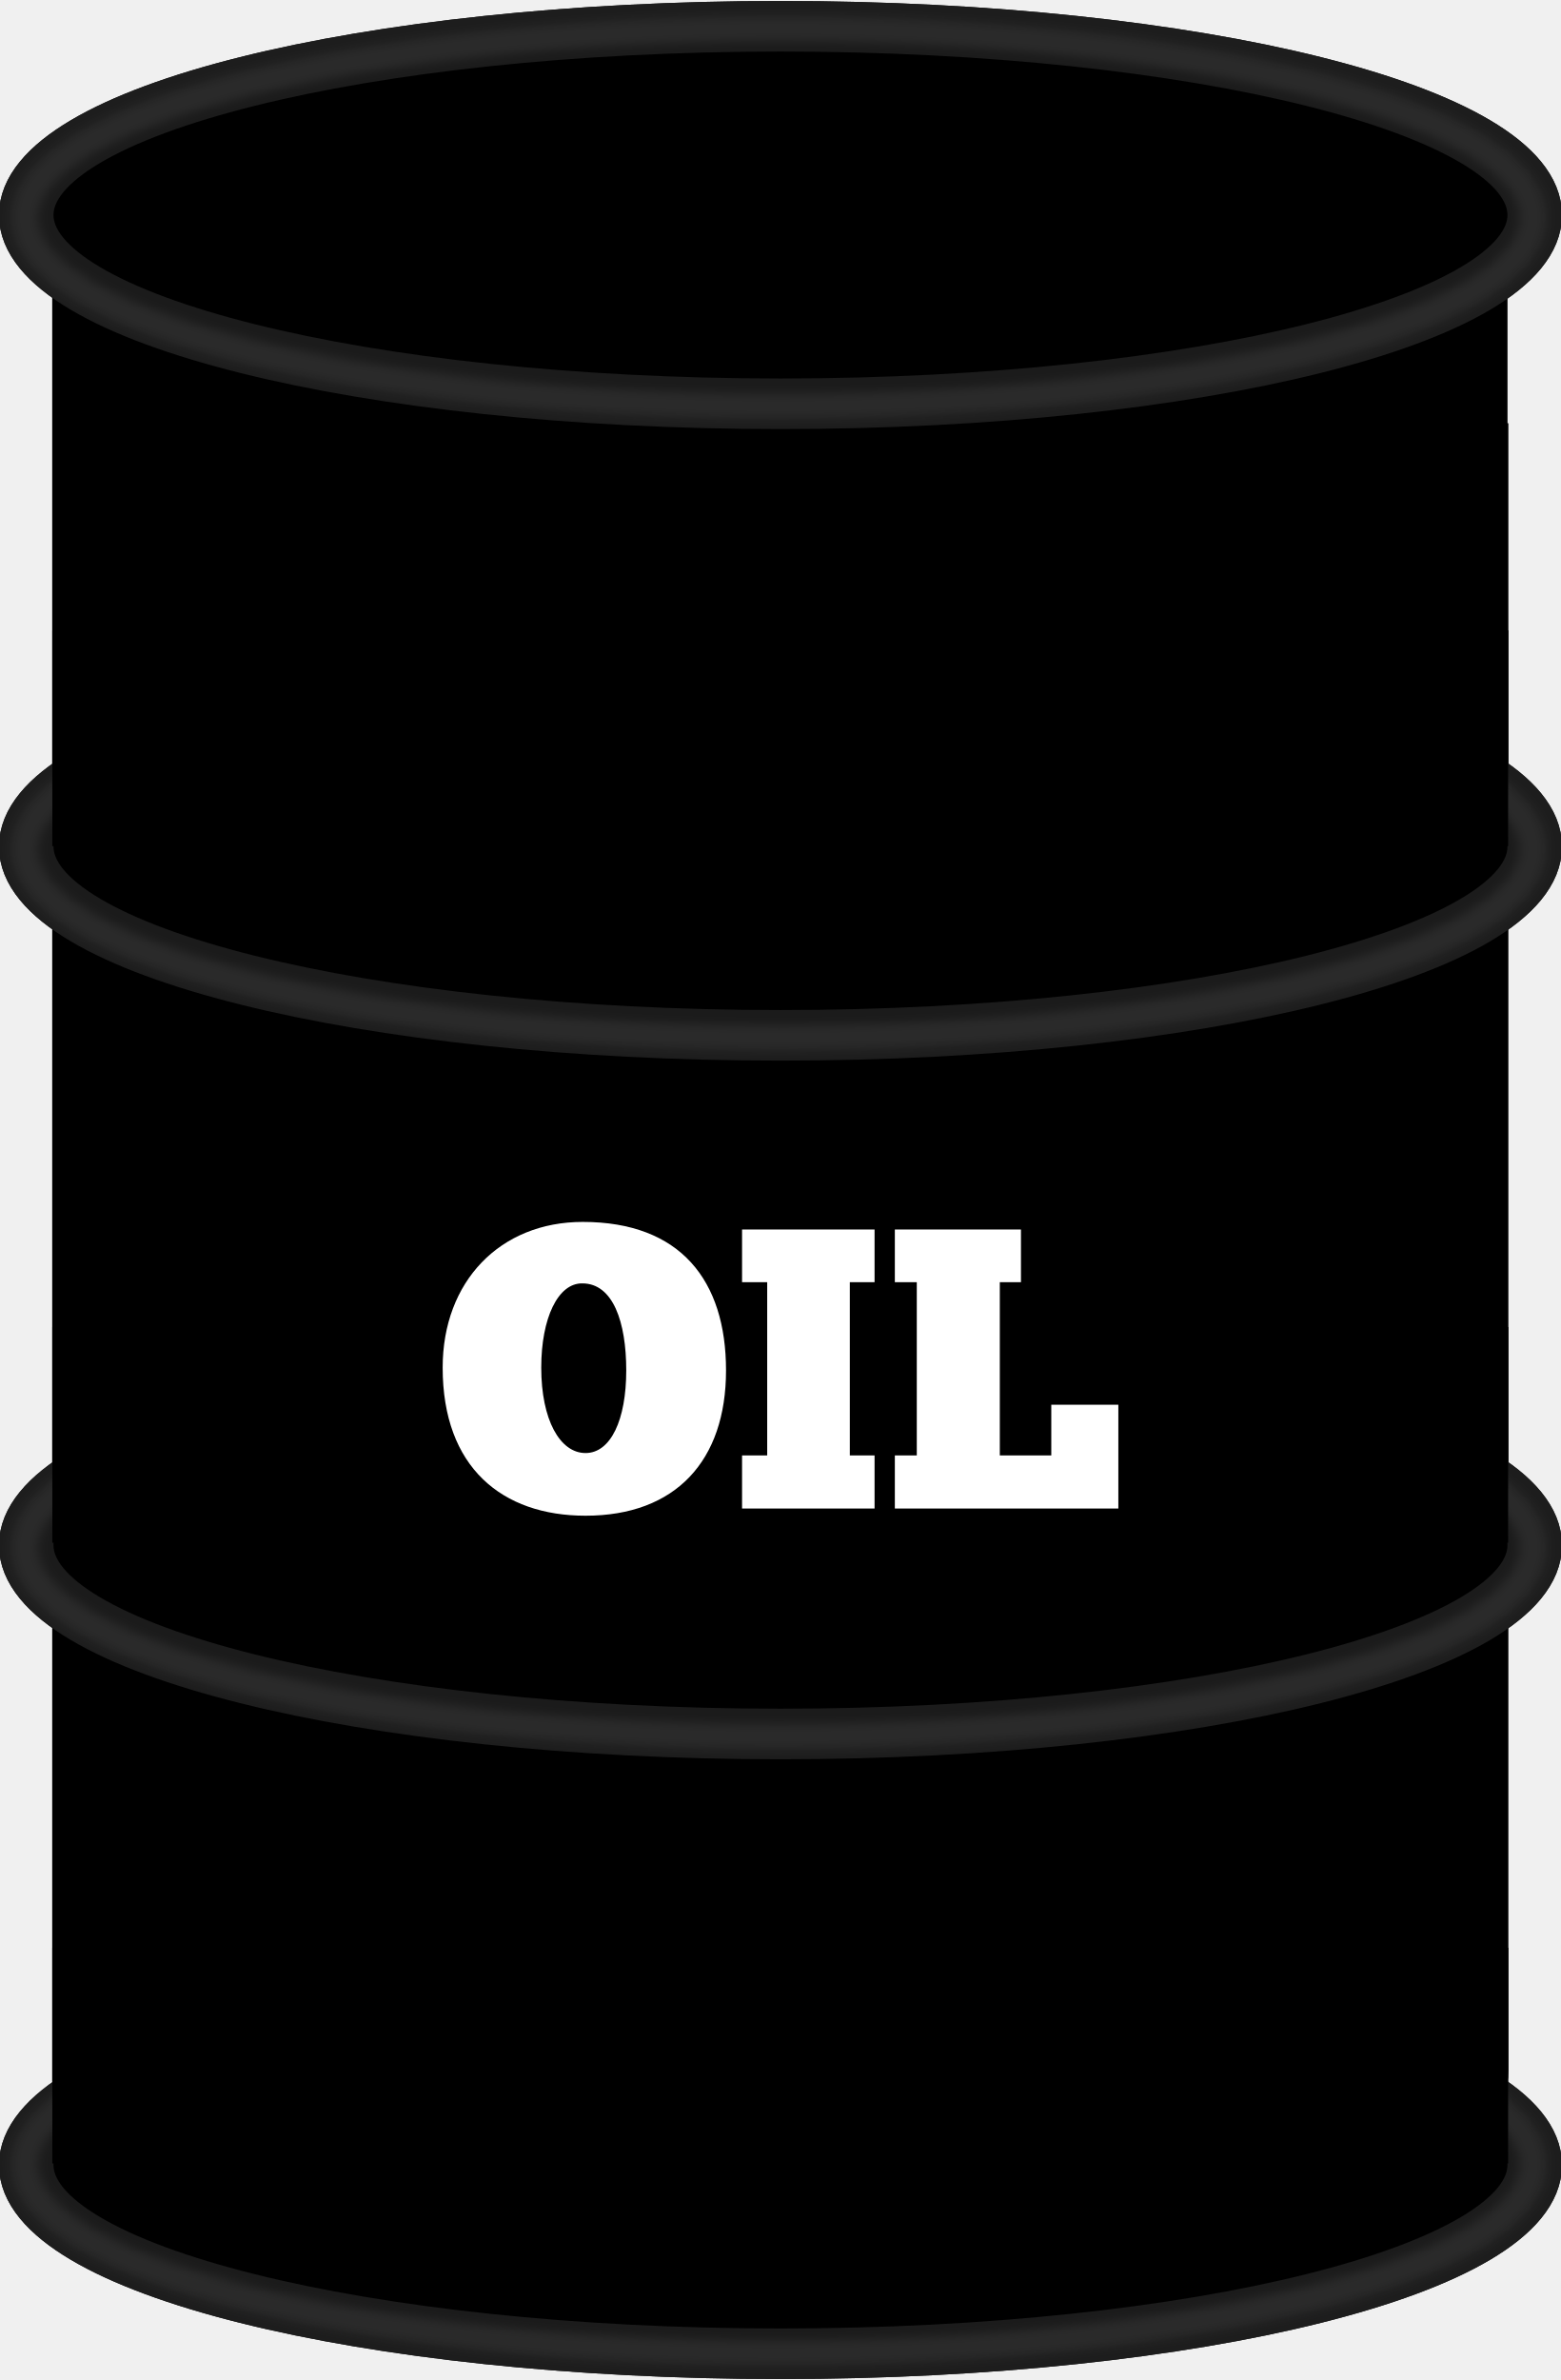
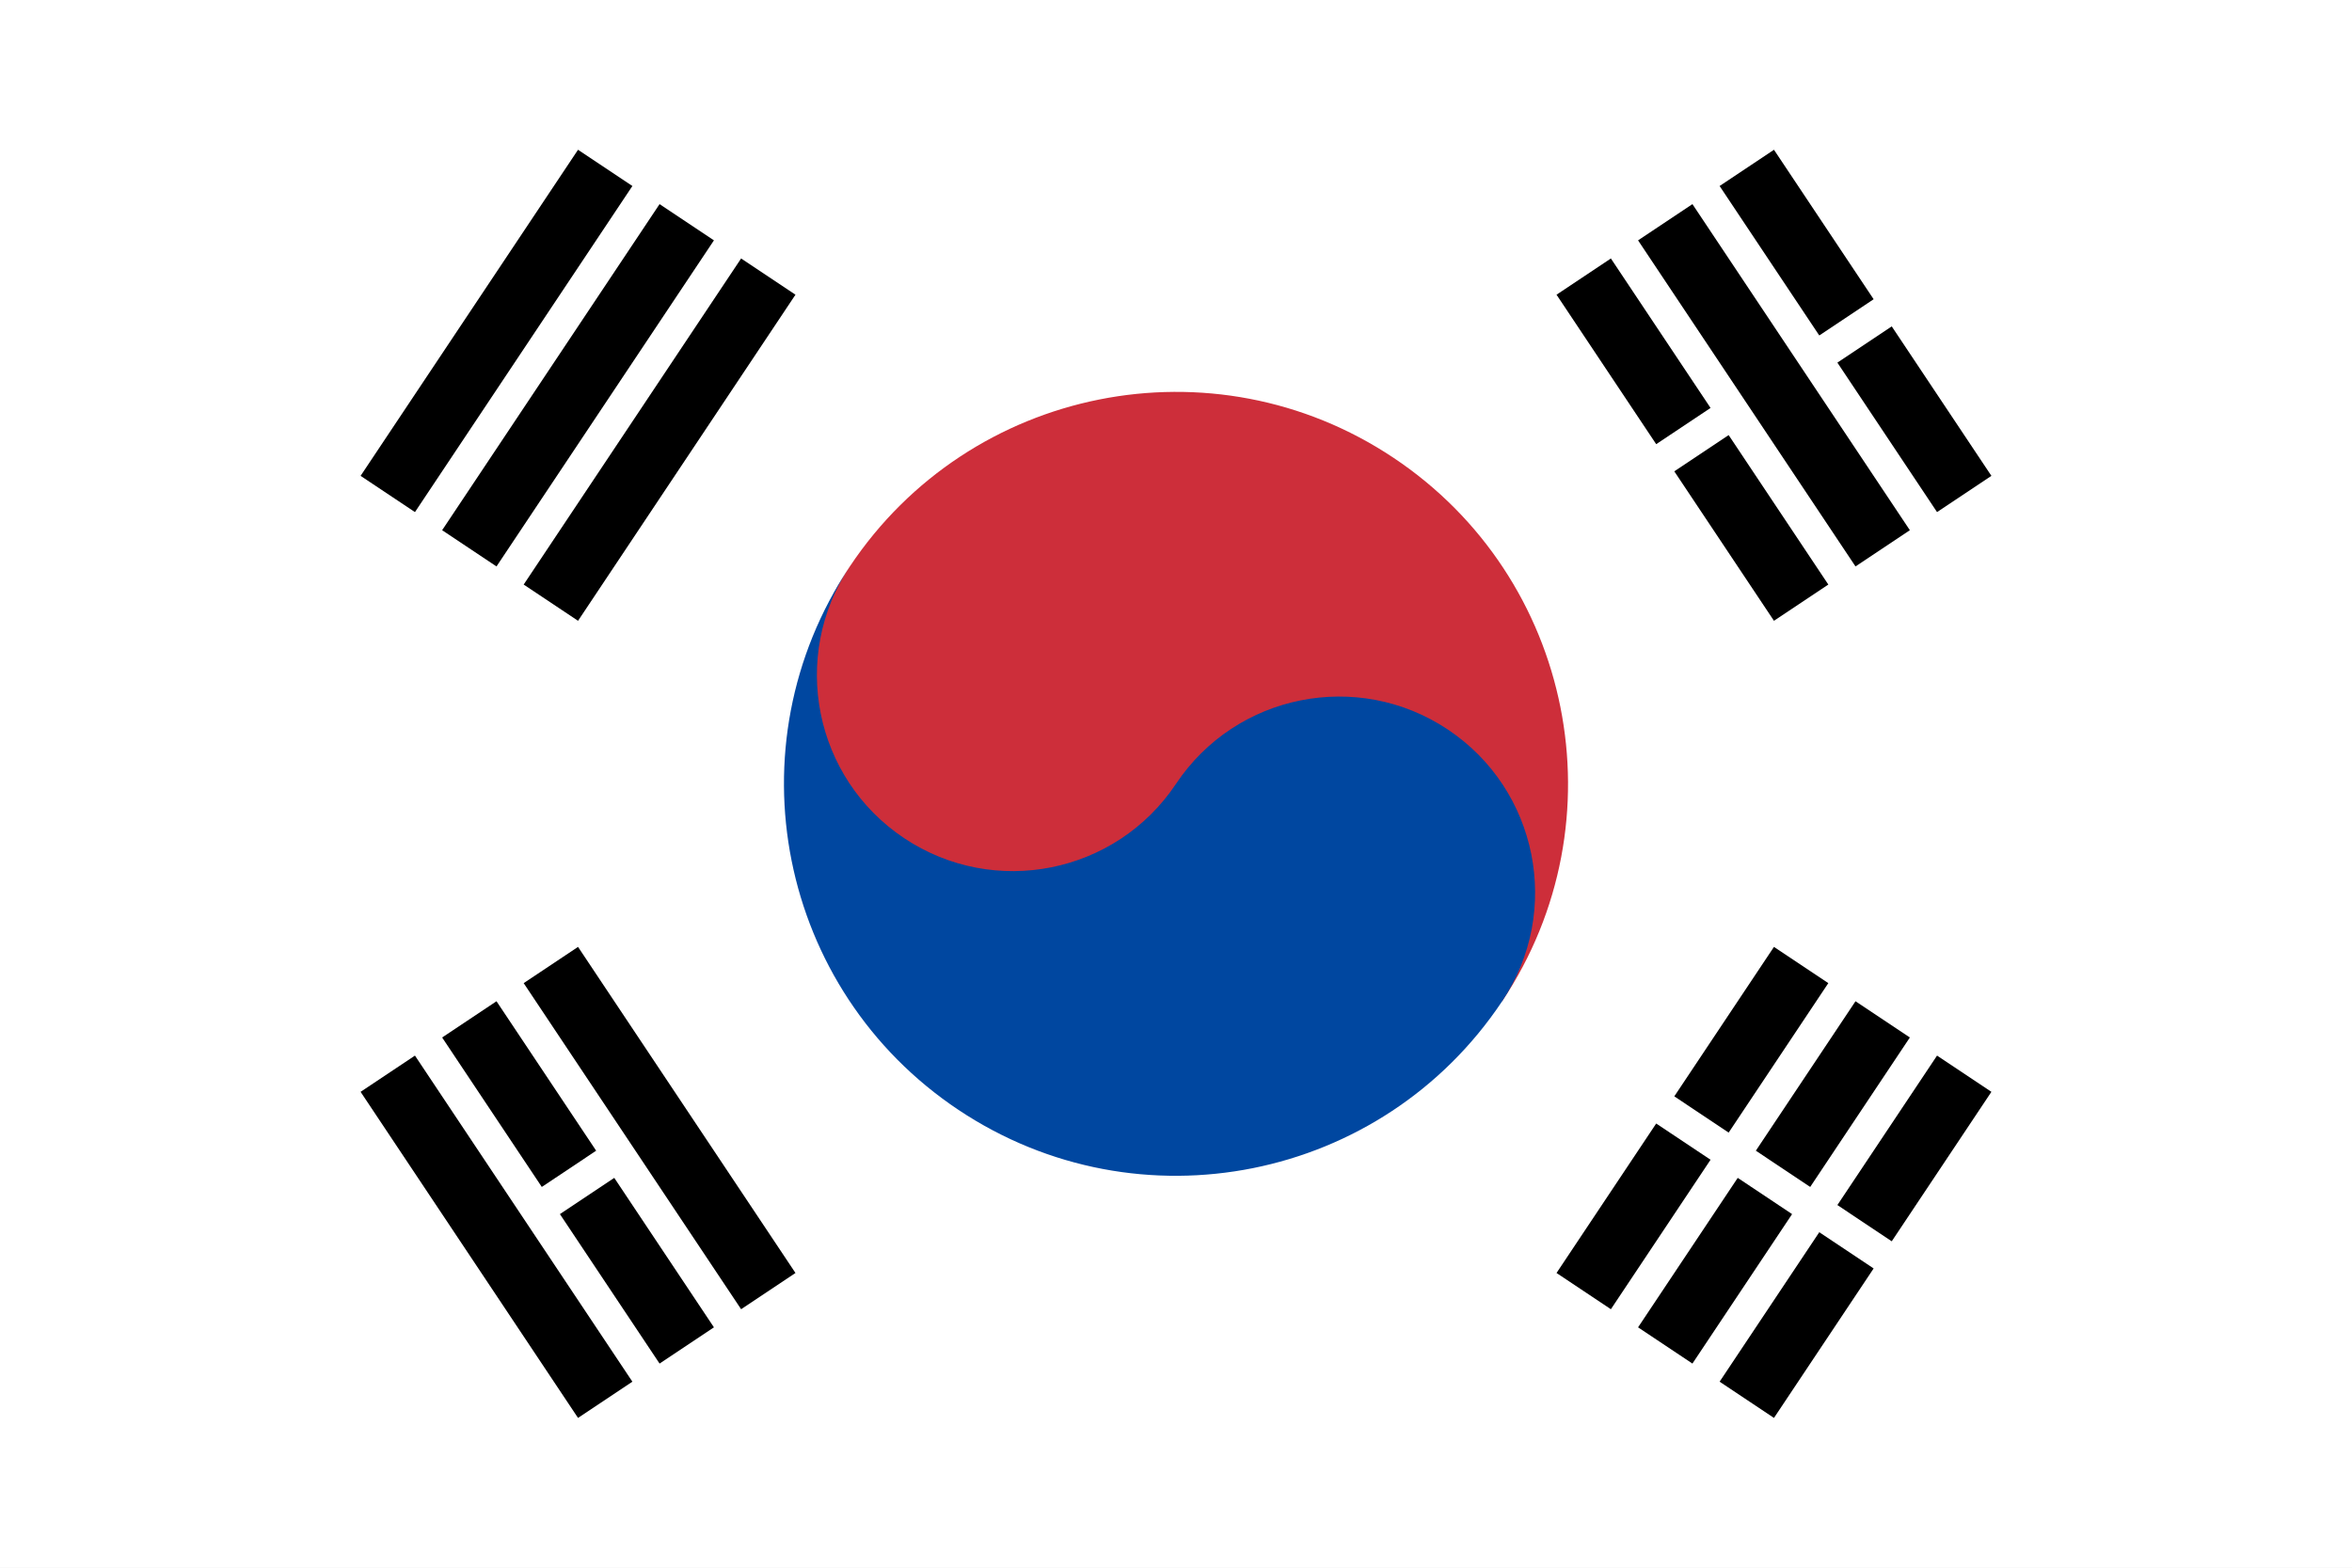
- <svg xmlns="http://www.w3.org/2000/svg" id="svg2" viewBox="0 0 485 739.33" version="1.0">
-   <defs id="defs4">
-     <filter id="filter9468" color-interpolation-filters="sRGB">
-       <feGaussianBlur id="feGaussianBlur9470" stdDeviation="1.311" />
-     </filter>
-     <filter id="filter9468-5" color-interpolation-filters="sRGB">
-       <feGaussianBlur id="feGaussianBlur9470-6" stdDeviation="1.311" />
-     </filter>
-     <filter id="filter9468-5-4" color-interpolation-filters="sRGB">
-       <feGaussianBlur id="feGaussianBlur9470-6-2" stdDeviation="1.311" />
-     </filter>
-     <filter id="filter9468-5-4-9" color-interpolation-filters="sRGB">
-       <feGaussianBlur id="feGaussianBlur9470-6-2-8" stdDeviation="1.311" />
-     </filter>
-   </defs>
-   <g id="layer1" transform="translate(-40.714 -93.032)">
-     <g id="g9665">
-       <path id="rect2395" stroke-width="2.127" stroke="#000" fill-rule="evenodd" d="m284.76 106.86c-54.64 2.39-226.74-3.12-226.74 46.41v586.15c0 49.53 100.33 89.405 224.97 89.405 124.63 0 224.97-39.875 224.97-89.405v-586.15c0-49.53-153.4-43.972-223.19-46.41z" />
-       <path id="path3888" stroke="#000" stroke-width="1.988" fill="none" d="m58.238 225.52v510.8c0 43.237 100.37 78.055 225.03 78.055s225.03-34.818 225.03-78.055v-510.8h-450.06z" />
-       <path id="path8747" stroke-width="14.601" stroke="#1d1d1d" transform="matrix(1.1601 0 0 1.0759 -28.858 77.981)" d="m471 76.071c0 30.1-90.438 54.5-202 54.5s-202-24.4-202-54.5 90.438-54.5 202-54.5 202 24.4 202 54.5z" />
-       <path id="path8747-5" stroke-width="14.601" stroke="#1d1d1d" transform="matrix(1.1601 0 0 1.0759 -28.858 274.17)" d="m471 76.071c0 30.1-90.438 54.5-202 54.5s-202-24.4-202-54.5 90.438-54.5 202-54.5 202 24.4 202 54.5z" />
-       <path id="path8747-5-1" stroke-width="14.601" stroke="#1d1d1d" transform="matrix(1.1601 0 0 1.0759 -28.858 683.73)" d="m471 76.071c0 30.1-90.438 54.5-202 54.5s-202-24.4-202-54.5 90.438-54.5 202-54.5 202 24.4 202 54.5z" />
-       <path id="path8747-5-6" stroke-width="14.601" stroke="#1d1d1d" transform="matrix(1.1601 0 0 1.0759 -28.858 491.2)" d="m471 76.071c0 30.1-90.438 54.5-202 54.5s-202-24.4-202-54.5 90.438-54.5 202-54.5 202 24.4 202 54.5z" />
-       <path id="path8747-8" opacity=".075" d="m471 76.071c0 30.1-90.438 54.5-202 54.5s-202-24.4-202-54.5 90.438-54.5 202-54.5 202 24.4 202 54.5z" transform="matrix(1.1601 0 0 1.0759 -29.363 78.751)" filter="url(#filter9468)" stroke="#cacaca" stroke-width="7.161" />
-       <path id="path8747-8-5" opacity=".075" d="m471 76.071c0 30.1-90.438 54.5-202 54.5s-202-24.4-202-54.5 90.438-54.5 202-54.5 202 24.4 202 54.5z" transform="matrix(1.1601 0 0 1.0759 -29.363 274.95)" filter="url(#filter9468-5)" stroke="#cacaca" stroke-width="7.161" />
-       <rect id="rect9404" y="288.88" width="452.31" x="56.971" height="67.014" />
-       <path id="path8747-8-5-8" opacity=".075" d="m471 76.071c0 30.1-90.438 54.5-202 54.5s-202-24.4-202-54.5 90.438-54.5 202-54.5 202 24.4 202 54.5z" transform="matrix(1.1601 0 0 1.0759 -29.363 491.97)" filter="url(#filter9468-5-4)" stroke="#cacaca" stroke-width="7.161" />
-       <rect id="rect9404-6" y="505.27" width="452.31" x="56.971" height="67.014" />
-       <path id="path8747-8-5-8-6" opacity=".075" d="m471 76.071c0 30.1-90.438 54.5-202 54.5s-202-24.4-202-54.5 90.438-54.5 202-54.5 202 24.4 202 54.5z" transform="matrix(1.1601 0 0 1.0759 -29.363 683.5)" filter="url(#filter9468-5-4-9)" stroke="#cacaca" stroke-width="7.161" />
-       <rect id="rect9404-6-3" y="698.09" width="452.31" x="56.971" height="67.014" />
-       <g id="text9568" transform="translate(-6.9391 5.8471)" fill="#fff">
-         <path id="path9623" d="m229.58 558.03c28.024 0 43.648-17.112 43.648-45.136 0-27.9-14.136-46.128-44.516-46.128-25.668 0-43.524 18.476-43.524 45.26 0 31 18.476 46.004 44.392 46.004m0-19.468c-7.936 0-13.764-10.292-13.764-26.536 0-15.376 5.208-26.288 12.772-26.164 9.548 0 13.64 12.028 13.64 27.032 0 15.376-4.836 25.668-12.648 25.668" />
-         <path id="path9625" d="m278.21 469.12v16.368h7.812v53.816h-7.812v16.492h41.168v-16.492h-7.688v-53.816h7.688v-16.368h-41.168" />
-         <path id="path9627" d="m325.68 469.12v16.368h6.82v53.816h-6.82v16.492h69.44v-32.24h-20.832v15.748h-15.996v-53.816h6.572v-16.368h-39.184" />
-       </g>
-     </g>
-     <g id="g9684">
-       <path id="path9686" stroke-width="2.127" stroke="#000" fill-rule="evenodd" d="m284.76 106.86c-54.64 2.39-226.74-3.12-226.74 46.41v586.15c0 49.53 100.33 89.405 224.97 89.405 124.63 0 224.97-39.875 224.97-89.405v-586.15c0-49.53-153.4-43.972-223.19-46.41z" />
-       <path id="path9688" stroke="#000" stroke-width="1.988" fill="none" d="m58.238 225.52v510.8c0 43.237 100.37 78.055 225.03 78.055s225.03-34.818 225.03-78.055v-510.8h-450.06z" />
-       <path id="path9690" stroke-width="14.601" stroke="#1d1d1d" transform="matrix(1.1601 0 0 1.0759 -28.858 77.981)" d="m471 76.071c0 30.1-90.438 54.5-202 54.5s-202-24.4-202-54.5 90.438-54.5 202-54.5 202 24.4 202 54.5z" />
-       <path id="path9692" stroke-width="14.601" stroke="#1d1d1d" transform="matrix(1.1601 0 0 1.0759 -28.858 274.17)" d="m471 76.071c0 30.1-90.438 54.5-202 54.5s-202-24.4-202-54.5 90.438-54.5 202-54.5 202 24.4 202 54.5z" />
-       <path id="path9694" stroke-width="14.601" stroke="#1d1d1d" transform="matrix(1.1601 0 0 1.0759 -28.858 683.73)" d="m471 76.071c0 30.1-90.438 54.5-202 54.5s-202-24.4-202-54.5 90.438-54.5 202-54.5 202 24.4 202 54.5z" />
-       <path id="path9696" stroke-width="14.601" stroke="#1d1d1d" transform="matrix(1.1601 0 0 1.0759 -28.858 491.2)" d="m471 76.071c0 30.1-90.438 54.5-202 54.5s-202-24.4-202-54.5 90.438-54.5 202-54.5 202 24.4 202 54.5z" />
-       <path id="path9698" opacity=".075" d="m471 76.071c0 30.1-90.438 54.5-202 54.5s-202-24.4-202-54.5 90.438-54.5 202-54.5 202 24.4 202 54.5z" transform="matrix(1.1601 0 0 1.0759 -29.363 78.751)" filter="url(#filter9468)" stroke="#cacaca" stroke-width="7.161" />
-       <path id="path9700" opacity=".075" d="m471 76.071c0 30.1-90.438 54.5-202 54.5s-202-24.4-202-54.5 90.438-54.5 202-54.5 202 24.4 202 54.5z" transform="matrix(1.1601 0 0 1.0759 -29.363 274.95)" filter="url(#filter9468-5)" stroke="#cacaca" stroke-width="7.161" />
-       <rect id="rect9702" y="288.88" width="452.31" x="56.971" height="67.014" />
-       <path id="path9704" opacity=".075" d="m471 76.071c0 30.1-90.438 54.5-202 54.5s-202-24.4-202-54.5 90.438-54.5 202-54.5 202 24.4 202 54.5z" transform="matrix(1.1601 0 0 1.0759 -29.363 491.97)" filter="url(#filter9468-5-4)" stroke="#cacaca" stroke-width="7.161" />
-       <rect id="rect9706" y="505.27" width="452.31" x="56.971" height="67.014" />
-       <path id="path9708" opacity=".075" d="m471 76.071c0 30.1-90.438 54.5-202 54.5s-202-24.4-202-54.5 90.438-54.5 202-54.5 202 24.4 202 54.5z" transform="matrix(1.1601 0 0 1.0759 -29.363 683.5)" filter="url(#filter9468-5-4-9)" stroke="#cacaca" stroke-width="7.161" />
-       <rect id="rect9710" y="698.09" width="452.31" x="56.971" height="67.014" />
-       <g id="g9712" transform="translate(-6.9391 5.8471)" fill="#fff">
-         <path id="path9714" d="m229.58 558.03c28.024 0 43.648-17.112 43.648-45.136 0-27.9-14.136-46.128-44.516-46.128-25.668 0-43.524 18.476-43.524 45.26 0 31 18.476 46.004 44.392 46.004m0-19.468c-7.936 0-13.764-10.292-13.764-26.536 0-15.376 5.208-26.288 12.772-26.164 9.548 0 13.64 12.028 13.64 27.032 0 15.376-4.836 25.668-12.648 25.668" />
-         <path id="path9716" d="m278.21 469.12v16.368h7.812v53.816h-7.812v16.492h41.168v-16.492h-7.688v-53.816h7.688v-16.368h-41.168" />
-         <path id="path9718" d="m325.68 469.12v16.368h6.82v53.816h-6.82v16.492h69.44v-32.24h-20.832v15.748h-15.996v-53.816h6.572v-16.368h-39.184" />
-       </g>
-     </g>
+ <svg xmlns="http://www.w3.org/2000/svg" width="900" height="600" viewBox="-72 -48 144 96">
+   <path fill="#fff" d="M-72-48v96H72v-96z" />
+   <g stroke="#000" stroke-width="4">
+     <path transform="rotate(33.69007)" d="M-50-12v24m6 0v-24m6 0v24m76 0V1m0-2v-11m6 0v11m0 2v11m6 0V1m0-2v-11" />
+     <path transform="rotate(-33.69007)" d="M-50-12v24m6 0V1m0-2v-11m6 0v24m76 0V1m0-2v-11m6 0v24m6 0V1m0-2v-11" />
+   </g>
+   <g transform="rotate(33.69007)">
+     <path fill="#cd2e3a" d="M12 0a18 18 0 11-36 0 24 24 0 1148 0" />
+     <path fill="#0047a0" d="M-24 0a24 24 0 1048 0A12 12 0 100 0a12 12 0 11-24 0" />
  </g>
</svg>
